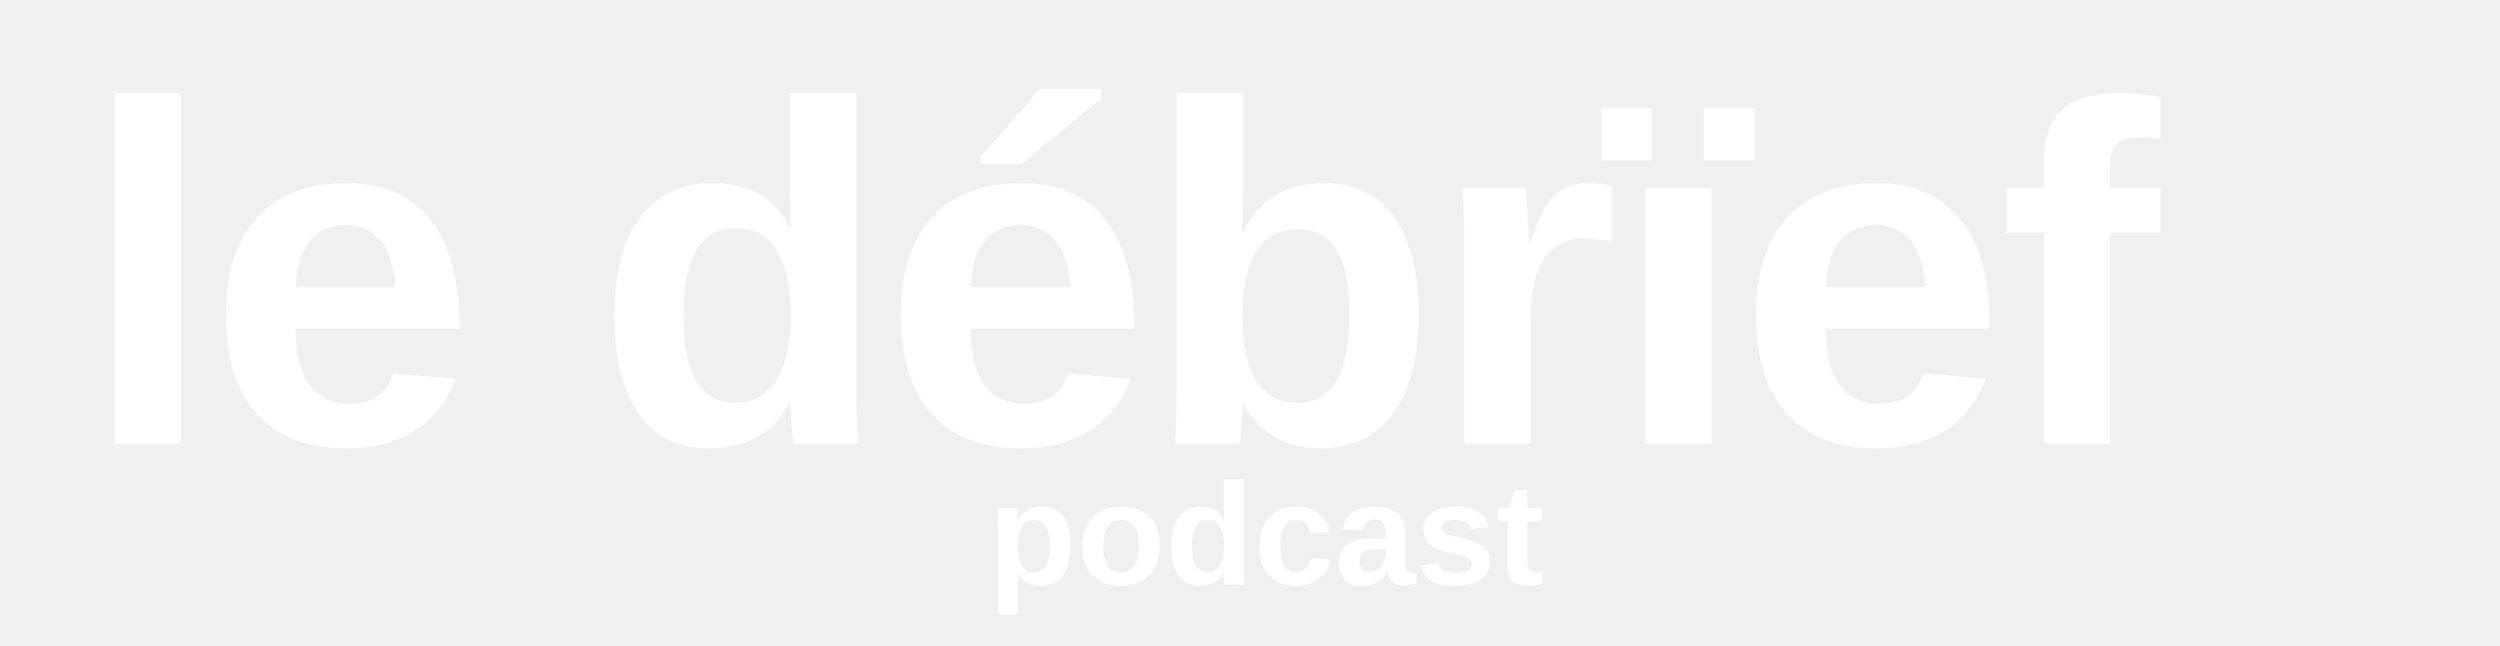
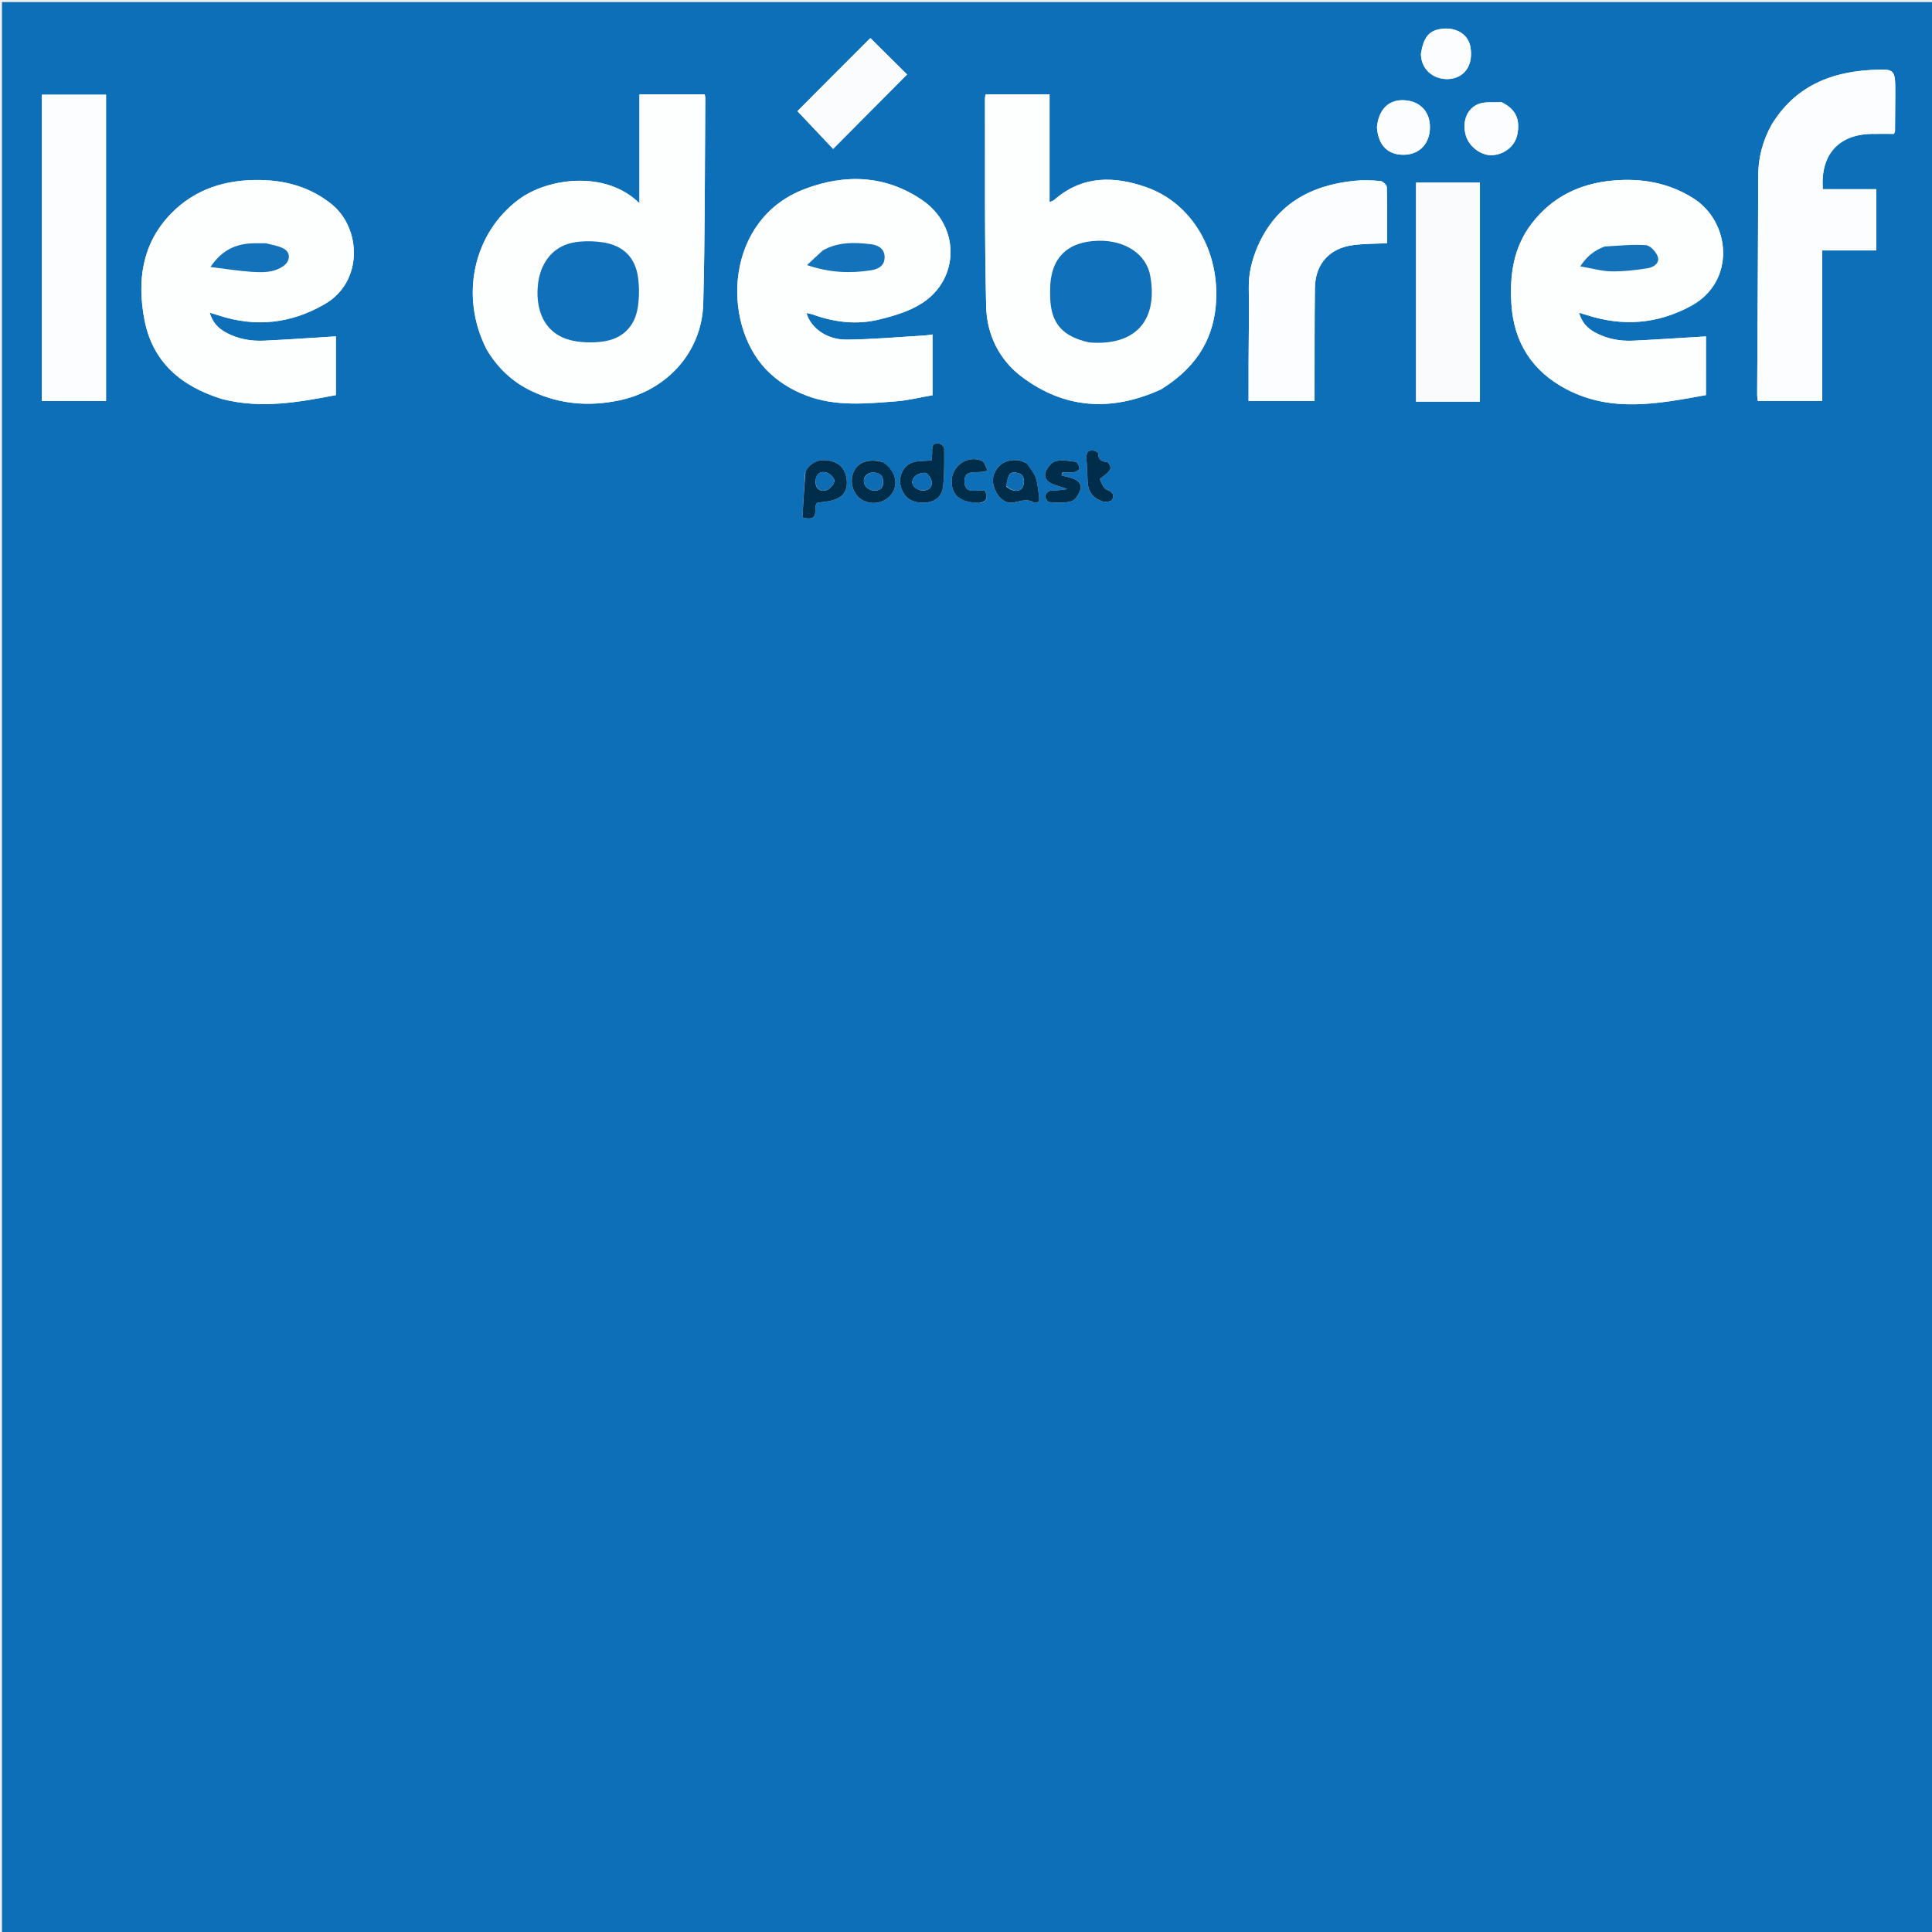
- <svg xmlns="http://www.w3.org/2000/svg" width="620" height="160" viewBox="0 0 620 160" role="img" aria-labelledby="title">
-   <rect width="620" height="160" fill="none" />
-   <text x="20" y="110" fill="white" font-family="Arial, sans-serif" font-size="120" font-weight="700" letter-spacing="-2">
-     le débrïef
-   </text>
-   <text x="245" y="145" fill="white" font-family="Arial, sans-serif" font-size="36" font-weight="700" letter-spacing="0">
-     podcast
-   </text>
+ <svg xmlns="http://www.w3.org/2000/svg" version="1.1" id="Layer_1" x="0px" y="0px" width="100%" viewBox="0 0 1080 1080" enable-background="new 0 0 1080 1080" xml:space="preserve">
+   <path fill="#0E6FB9" opacity="1" stroke="none" d=" M1081,369   C1081,606.639 1081,843.779 1081,1080.959   C721.069,1080.959 361.138,1080.959 1.104,1080.959   C1.104,721.111 1.104,361.221 1.104,1.166   C361,1.166 721,1.166 1081,1.166   C1081,123.529 1081,246.014 1081,369  M272.069,195.41   C278.152,205.752 286.638,213.667 297.41,218.725   C312.796,225.95 328.923,227.324 345.642,223.928   C372.589,218.455 392.373,197.04 393.113,169.712   C394.149,131.432 393.952,93.119 394.266,54.82   C394.271,54.193 394.063,53.563 393.926,52.769   C381.849,52.769 369.952,52.769 357.449,52.769   C357.449,62.981 357.449,72.923 357.449,82.865   C357.449,92.714 357.449,102.563 357.449,113.634   C338.502,94.859 305.997,99.602 290.023,111.479   C264.812,130.223 256.737,165.279 272.069,195.41  M649.109,217.63   C666.643,206.767 677.797,191.995 679.653,170.686   C682.218,141.223 666.849,113.87 640.912,104.693   C622.776,98.275 604.952,98.015 589.306,111.758   C588.773,112.226 587.976,112.394 586.712,112.972   C586.712,92.596 586.712,72.838 586.712,52.787   C574.555,52.787 562.828,52.787 550.941,52.787   C550.799,53.677 550.608,54.31 550.61,54.941   C550.73,93.751 550.322,132.574 551.267,171.364   C551.647,186.96 558.483,201.114 571.247,210.68   C595.25,228.671 621.323,230.228 649.109,217.63  M428.101,206.396   C434.542,213.125 442.206,217.884 450.923,221.179   C467.244,227.348 484.05,225.628 500.777,224.356   C507.676,223.832 514.485,222.109 521.28,220.94   C521.28,209.367 521.28,198.33 521.28,186.963   C519.387,187.216 518.098,187.473 516.799,187.548   C502.211,188.388 487.625,189.758 473.031,189.837   C462.061,189.896 453.138,183.235 450.822,174.961   C452.248,175.31 453.522,175.505 454.715,175.931   C466.582,180.171 478.859,181.613 491.052,178.698   C499.497,176.679 508.349,174.08 515.514,169.424   C536.634,155.7 536.621,126.314 515.606,111.921   C495.073,97.857 472.434,97.066 449.79,105.678   C405.475,122.532 403.077,179.607 428.101,206.396  M953.651,204.496   C953.651,198.76 953.651,193.025 953.651,188.057   C939.383,188.907 926.14,189.81 912.885,190.44   C905.468,190.792 898.307,189.439 891.677,185.859   C887.34,183.517 884.215,180.237 882.699,174.812   C884.561,175.374 885.798,175.724 887.021,176.119   C907.204,182.647 926.663,181.154 945.387,170.969   C970.367,157.381 967.675,124.031 946.408,110.729   C932.555,102.064 917.439,99.48 901.431,100.944   C882.975,102.632 867.558,110.133 856.161,125.056   C845.969,138.4 843.865,153.781 844.888,170   C846.253,191.627 856.646,207.55 875.588,217.534   C900.81,230.827 926.983,225.72 953.644,220.851   C953.644,215.456 953.644,210.473 953.651,204.496  M124.424,223.114   C145.735,228.625 166.676,224.948 187.769,220.865   C187.769,209.477 187.769,198.378 187.769,188.026   C174.242,188.857 160.991,189.817 147.724,190.43   C140.335,190.771 133.146,189.574 126.488,185.979   C122.027,183.571 118.804,180.28 117.219,174.772   C119.243,175.391 120.656,175.795 122.05,176.254   C142.845,183.1 162.687,180.947 181.598,169.963   C203.309,157.354 201.853,127.391 185.389,114.152   C173.756,104.797 160.245,100.874 145.528,100.624   C126.242,100.297 108.893,105.571 95.288,119.753   C79.34,136.378 76.655,156.903 80.683,178.411   C85.161,202.316 101.137,215.988 124.424,223.114  M990.267,69.804   C985.363,78.714 982.854,88.139 982.841,98.424   C982.786,139.06 982.463,179.696 982.261,220.332   C982.255,221.589 982.491,222.848 982.616,224.133   C994.72,224.133 1006.448,224.133 1018.618,224.133   C1018.618,196.008 1018.618,168.261 1018.618,139.997   C1028.957,139.997 1038.864,139.997 1048.897,139.997   C1048.897,128.409 1048.897,117.346 1048.897,105.752   C1038.725,105.752 1028.816,105.752 1018.962,105.752   C1017.589,86.499 1027.666,75.234 1046.135,74.861   C1050.41,74.774 1054.688,74.848 1058.715,74.848   C1059.083,73.98 1059.32,73.679 1059.323,73.376   C1059.393,66.384 1059.469,59.392 1059.48,52.4   C1059.502,38.448 1059.48,38.337 1045.593,39.137   C1022.567,40.464 1003.235,48.677 990.267,69.804  M59.279,74.501   C59.279,67.24 59.279,59.979 59.279,52.922   C46.799,52.922 35.076,52.922 23.425,52.922   C23.425,110.249 23.425,167.137 23.425,224.174   C35.458,224.174 47.178,224.174 59.279,224.174   C59.279,174.39 59.279,124.945 59.279,74.501  M702.828,138.276   C699.78,145.551 697.939,152.991 698.075,161.022   C698.31,174.848 698.014,188.683 697.964,202.514   C697.938,209.659 697.959,216.804 697.959,224.175   C710.324,224.175 722.399,224.175 734.839,224.175   C734.839,222.026 734.835,220.216 734.84,218.406   C734.89,199.243 734.787,180.078 735.047,160.918   C735.229,147.555 743.176,138.719 756.488,137.003   C762.686,136.204 768.997,136.281 775.402,135.953   C775.402,125.853 775.521,115.22 775.24,104.598   C775.207,103.379 773.018,101.312 771.69,101.193   C766.897,100.765 762.002,100.571 757.224,101.059   C732.724,103.562 713.391,113.92 702.828,138.276  M798.672,224.531   C808.115,224.531 817.558,224.531 827.283,224.531   C827.283,183.357 827.283,142.821 827.283,102.061   C815.278,102.061 803.521,102.061 791.573,102.061   C791.573,142.847 791.573,183.388 791.573,224.531   C793.817,224.531 795.772,224.531 798.672,224.531  M466.652,41.152   C459.43,48.405 452.208,55.659 445.769,62.128   C452.858,69.629 459.46,76.615 465.716,83.235   C479.752,69.112 493.664,55.114 507.058,41.637   C500.531,35.159 493.624,28.301 486.621,21.349   C486.783,21.256 486.446,21.367 486.221,21.591   C479.858,27.938 473.506,34.296 466.652,41.152  M769.71,71.439   C770.525,81.467 775.925,86.753 785.1,86.504   C793.6,86.273 799.231,80.261 799.345,71.294   C799.456,62.505 793.897,56.561 785.077,56.039   C776.423,55.528 770.656,61.01 769.71,71.439  M839.142,57.067   C834.787,57.387 829.98,56.646 826.176,58.264   C819.639,61.043 817.317,68.539 819.412,75.758   C821.208,81.945 827.883,86.992 833.954,86.754   C840.838,86.483 846.756,81.775 848.115,75.488   C849.988,66.821 847.347,60.958 839.142,57.067  M794.294,30.384   C794.545,40.671 803.783,45.295 811.431,44.008   C819.374,42.671 823.479,35.784 822.026,26.511   C820.849,19 813.62,14.702 804.821,16.283   C798.655,17.391 795.711,21.108 794.294,30.384  M521.085,254.264   C520.931,255.657 520.777,257.051 520.742,257.37   C516.546,257.807 512.785,257.462 509.643,258.695   C504.656,260.654 502.234,266.644 503.467,271.582   C505.056,277.951 509.352,281.094 516.347,281.005   C522.186,280.93 526.5,277.931 527.182,272.022   C527.999,264.946 527.834,257.745 527.81,250.599   C527.807,249.695 526.192,248.19 525.138,248.001   C520.572,247.183 521.106,250.571 521.085,254.264  M450.097,263.981   C449.575,272.5 449.054,281.018 448.548,289.268   C459.584,292.187 453.682,282.792 457.042,280.971   C461.198,280.496 465.618,280.19 469.027,278.174   C473.23,275.688 474.091,270.954 472.972,266.176   C471.763,261.009 468.135,258.245 463.161,257.445   C457.775,256.58 453.31,258.327 450.097,263.981  M573.485,258.81   C572.256,258.32 571.065,257.573 569.793,257.387   C564.869,256.667 560.409,257.869 557.371,261.949   C554.309,266.062 554.435,270.67 556.87,275.091   C559.026,279.006 562.383,281.802 566.953,280.84   C570.834,280.023 574.388,278.575 578.173,281.017   C578.694,281.354 579.924,280.592 580.866,280.328   C580.866,279.238 580.97,278.401 580.848,277.599   C580.3,273.996 580.134,270.249 578.96,266.855   C577.997,264.071 575.807,261.712 573.485,258.81  M493.043,258.158   C485.418,256.144 479.273,258.421 477.06,264.079   C474.69,270.138 477.22,277.2 482.721,279.884   C488.624,282.764 496.069,280.548 499.201,274.979   C502.276,269.512 499.907,262.317 493.043,258.158  M594.419,264.023   C596.419,264.038 598.466,264.315 600.401,263.969   C601.564,263.761 603.488,262.491 603.427,261.856   C603.298,260.517 602.235,258.315 601.299,258.174   C597.55,257.613 593.493,256.908 589.968,257.84   C587.697,258.441 585.333,261.518 584.489,263.99   C583.397,267.19 585.7,269.645 588.888,270.785   C591.443,271.7 594.046,272.483 596.627,273.325   C593.325,274.212 590.158,273.952 587.076,274.351   C585.976,274.493 584.334,276.201 584.292,277.248   C584.245,278.423 585.669,280.644 586.559,280.699   C590.677,280.954 595.041,281.333 598.889,280.207   C601.047,279.575 603.053,276.332 603.902,273.847   C604.974,270.708 602.629,268.521 599.697,267.47   C597.679,266.747 595.529,266.4 593.471,265.775   C593.373,265.745 593.601,264.643 594.419,264.023  M548.033,281.062   C552.548,280.209 551.646,277.344 550.799,274.505   C546.535,273.189 539.716,276.898 539.173,269.863   C538.489,261.015 546.959,265.551 552.024,262.931   C550.973,261.031 550.424,258.328 548.955,257.666   C541.122,254.138 532.078,260.318 531.996,268.913   C531.92,276.976 536.926,281.004 548.033,281.062  M607.458,258.333   C607.644,261.979 607.883,265.624 608.003,269.272   C608.191,274.981 611.23,278.663 616.432,280.312   C618.029,280.819 621.242,280.326 621.762,279.301   C622.943,276.97 622.212,274.957 618.862,273.856   C617.019,273.25 615.724,270.198 614.863,267.983   C614.668,267.48 617.381,265.965 618.596,264.756   C619.505,263.851 620.74,262.702 620.765,261.637   C620.792,260.484 619.671,258.371 618.897,258.297   C615.778,257.999 613.924,257.015 613.904,253.545   C613.901,253.001 612.6,252.135 611.792,251.981   C607.038,251.08 607.199,254.274 607.458,258.333  z" />
+   <path fill="#FDFEFE" opacity="1" stroke="none" d=" M271.917,195.075   C256.737,165.279 264.812,130.223 290.023,111.479   C305.997,99.602 338.502,94.859 357.449,113.634   C357.449,102.563 357.449,92.714 357.449,82.865   C357.449,72.923 357.449,62.981 357.449,52.769   C369.952,52.769 381.849,52.769 393.926,52.769   C394.063,53.563 394.271,54.193 394.266,54.82   C393.952,93.119 394.149,131.432 393.113,169.712   C392.373,197.04 372.589,218.455 345.642,223.928   C328.923,227.324 312.796,225.95 297.41,218.725   C286.638,213.667 278.152,205.752 271.917,195.075  M302.462,151.232   C302.09,152.509 301.629,153.768 301.361,155.066   C298.57,168.596 301.511,186.734 320.588,190.525   C325.702,191.541 331.209,191.595 336.405,190.984   C347.793,189.644 354.955,182.718 356.58,171.456   C357.356,166.081 357.395,160.42 356.651,155.043   C355.099,143.823 348.314,137.225 337.065,135.49   C332.827,134.836 328.407,134.728 324.13,135.085   C314.036,135.928 306.642,140.866 302.462,151.232  z" />
+   <path fill="#FDFEFE" opacity="1" stroke="none" d=" M648.774,217.785   C621.323,230.228 595.25,228.671 571.247,210.68   C558.483,201.114 551.647,186.96 551.267,171.364   C550.322,132.574 550.73,93.751 550.61,54.941   C550.608,54.31 550.799,53.677 550.941,52.787   C562.828,52.787 574.555,52.787 586.712,52.787   C586.712,72.838 586.712,92.596 586.712,112.972   C587.976,112.394 588.773,112.226 589.306,111.758   C604.952,98.015 622.776,98.275 640.912,104.693   C666.849,113.87 682.218,141.223 679.653,170.686   C677.797,191.995 666.643,206.767 648.774,217.785  M609.228,191.489   C633.346,193.464 647.432,180.532 643.068,154.558   C640.979,142.123 629.048,134.254 614.011,134.593   C596.375,134.991 587.067,144.473 587.023,162.088   C587.021,163.087 587.021,164.087 587.032,165.087   C587.202,180.367 593.355,187.918 609.228,191.489  z" />
+   <path fill="#FDFEFE" opacity="1" stroke="none" d=" M427.851,206.143   C403.077,179.607 405.475,122.532 449.79,105.678   C472.434,97.066 495.073,97.857 515.606,111.921   C536.621,126.314 536.634,155.7 515.514,169.424   C508.349,174.08 499.497,176.679 491.052,178.698   C478.859,181.613 466.582,180.171 454.715,175.931   C453.522,175.505 452.248,175.31 450.822,174.961   C453.138,183.235 462.061,189.896 473.031,189.837   C487.625,189.758 502.211,188.388 516.799,187.548   C518.098,187.473 519.387,187.216 521.28,186.963   C521.28,198.33 521.28,209.367 521.28,220.94   C514.485,222.109 507.676,223.832 500.777,224.356   C484.05,225.628 467.244,227.348 450.923,221.179   C442.206,217.884 434.542,213.125 427.851,206.143  M459.747,140.085   C457.181,142.504 454.614,144.924 451.157,148.182   C463.795,152.484 475.234,152.893 486.801,151.102   C490.946,150.46 494.657,148.578 494.494,143.506   C494.339,138.681 490.494,136.954 486.678,136.514   C477.731,135.482 468.725,135.135 459.747,140.085  z" />
+   <path fill="#FDFEFE" opacity="1" stroke="none" d=" M953.648,204.993   C953.644,210.473 953.644,215.456 953.644,220.851   C926.983,225.72 900.81,230.827 875.588,217.534   C856.646,207.55 846.253,191.627 844.888,170   C843.865,153.781 845.969,138.4 856.161,125.056   C867.558,110.133 882.975,102.632 901.431,100.944   C917.439,99.48 932.555,102.064 946.408,110.729   C967.675,124.031 970.367,157.381 945.387,170.969   C926.663,181.154 907.204,182.647 887.021,176.119   C885.798,175.724 884.561,175.374 882.699,174.812   C884.215,180.237 887.34,183.517 891.677,185.859   C898.307,189.439 905.468,190.792 912.885,190.44   C926.14,189.81 939.383,188.907 953.651,188.057   C953.651,193.025 953.651,198.76 953.648,204.993  M896.63,137.919   C891.44,139.913 887.217,143.055 883.385,148.886   C889.859,149.99 895.325,151.603 900.814,151.686   C907.685,151.788 914.635,150.992 921.429,149.857   C924.412,149.359 928.034,146.952 926.623,143.269   C925.616,140.642 922.445,137.225 920.036,137.055   C912.54,136.527 904.946,137.376 896.63,137.919  z" />
+   <path fill="#FDFEFE" opacity="1" stroke="none" d=" M124.023,223.044   C101.137,215.988 85.161,202.316 80.683,178.411   C76.655,156.903 79.34,136.378 95.288,119.753   C108.893,105.571 126.242,100.297 145.528,100.624   C160.245,100.874 173.756,104.797 185.389,114.152   C201.853,127.391 203.309,157.354 181.598,169.963   C162.687,180.947 142.845,183.1 122.05,176.254   C120.656,175.795 119.243,175.391 117.219,174.772   C118.804,180.28 122.027,183.571 126.488,185.979   C133.146,189.574 140.335,190.771 147.724,190.43   C160.991,189.817 174.242,188.857 187.769,188.026   C187.769,198.378 187.769,209.477 187.769,220.865   C166.676,224.948 145.735,228.625 124.023,223.044  M148.266,135.994   C144.948,136.051 141.597,135.832 138.317,136.217   C130.121,137.178 123.405,140.733 117.665,149.249   C126.093,150.275 133.186,151.431 140.325,151.918   C146.585,152.346 152.986,152.591 158.552,148.61   C162.131,146.05 162.624,141.417 158.909,139.182   C156.06,137.469 152.456,137.012 148.266,135.994  z" />
+   <path fill="#FCFDFE" opacity="1" stroke="none" d=" M990.472,69.5   C1003.235,48.677 1022.567,40.464 1045.593,39.137   C1059.48,38.337 1059.502,38.448 1059.48,52.4   C1059.469,59.392 1059.393,66.384 1059.323,73.376   C1059.32,73.679 1059.083,73.98 1058.715,74.848   C1054.688,74.848 1050.41,74.774 1046.135,74.861   C1027.666,75.234 1017.589,86.499 1018.962,105.752   C1028.816,105.752 1038.725,105.752 1048.897,105.752   C1048.897,117.346 1048.897,128.409 1048.897,139.997   C1038.864,139.997 1028.957,139.997 1018.618,139.997   C1018.618,168.261 1018.618,196.008 1018.618,224.133   C1006.448,224.133 994.72,224.133 982.616,224.133   C982.491,222.848 982.255,221.589 982.261,220.332   C982.463,179.696 982.786,139.06 982.841,98.424   C982.854,88.139 985.363,78.714 990.472,69.5  z" />
+   <path fill="#FCFDFE" opacity="1" stroke="none" d=" M59.279,75.001   C59.279,124.945 59.279,174.39 59.279,224.174   C47.178,224.174 35.458,224.174 23.425,224.174   C23.425,167.137 23.425,110.249 23.425,52.922   C35.076,52.922 46.799,52.922 59.279,52.922   C59.279,59.979 59.279,67.24 59.279,75.001  z" />
+   <path fill="#FCFDFE" opacity="1" stroke="none" d=" M702.947,137.913   C713.391,113.92 732.724,103.562 757.224,101.059   C762.002,100.571 766.897,100.765 771.69,101.193   C773.018,101.312 775.207,103.379 775.24,104.598   C775.521,115.22 775.402,125.853 775.402,135.953   C768.997,136.281 762.686,136.204 756.488,137.003   C743.176,138.719 735.229,147.555 735.047,160.918   C734.787,180.078 734.89,199.243 734.84,218.406   C734.835,220.216 734.839,222.026 734.839,224.175   C722.399,224.175 710.324,224.175 697.959,224.175   C697.959,216.804 697.938,209.659 697.964,202.514   C698.014,188.683 698.31,174.848 698.075,161.022   C697.939,152.991 699.78,145.551 702.947,137.913  z" />
+   <path fill="#F9FBFD" opacity="1" stroke="none" d=" M798.199,224.531   C795.772,224.531 793.817,224.531 791.573,224.531   C791.573,183.388 791.573,142.847 791.573,102.061   C803.521,102.061 815.278,102.061 827.283,102.061   C827.283,142.821 827.283,183.357 827.283,224.531   C817.558,224.531 808.115,224.531 798.199,224.531  z" />
+   <path fill="#FAFCFD" opacity="1" stroke="none" d=" M466.902,40.902   C473.506,34.296 479.858,27.938 486.221,21.591   C486.446,21.367 486.783,21.256 486.621,21.349   C493.624,28.301 500.531,35.159 507.058,41.637   C493.664,55.114 479.752,69.112 465.716,83.235   C459.46,76.615 452.858,69.629 445.769,62.128   C452.208,55.659 459.43,48.405 466.902,40.902  z" />
+   <path fill="#FCFDFE" opacity="1" stroke="none" d=" M769.71,71.042   C770.656,61.01 776.423,55.528 785.077,56.039   C793.897,56.561 799.456,62.505 799.345,71.294   C799.231,80.261 793.6,86.273 785.1,86.504   C775.925,86.753 770.525,81.467 769.71,71.042  z" />
+   <path fill="#FBFDFE" opacity="1" stroke="none" d=" M839.525,57.165   C847.347,60.958 849.988,66.821 848.115,75.488   C846.756,81.775 840.838,86.483 833.954,86.754   C827.883,86.992 821.208,81.945 819.412,75.758   C817.317,68.539 819.639,61.043 826.176,58.264   C829.98,56.646 834.787,57.387 839.525,57.165  z" />
+   <path fill="#FCFDFE" opacity="1" stroke="none" d=" M794.295,29.979   C795.711,21.108 798.655,17.391 804.821,16.283   C813.62,14.702 820.849,19 822.026,26.511   C823.479,35.784 819.374,42.671 811.431,44.008   C803.783,45.295 794.545,40.671 794.295,29.979  z" />
+   <path fill="#002E4A" opacity="1" stroke="none" d=" M521.088,253.829   C521.106,250.571 520.572,247.183 525.138,248.001   C526.192,248.19 527.807,249.695 527.81,250.599   C527.834,257.745 527.999,264.946 527.182,272.022   C526.5,277.931 522.186,280.93 516.347,281.005   C509.352,281.094 505.056,277.951 503.467,271.582   C502.234,266.644 504.656,260.654 509.643,258.695   C512.785,257.462 516.546,257.807 520.742,257.37   C520.777,257.051 520.931,255.657 521.088,253.829  M514.729,274.146   C518.189,274.481 521.06,273.307 520.84,269.569   C520.728,267.655 518.69,264.543 517.2,264.339   C515.139,264.058 511.835,265.417 510.747,267.138   C508.903,270.057 510.408,272.828 514.729,274.146  z" />
+   <path fill="#002E4A" opacity="1" stroke="none" d=" M450.273,263.626   C453.31,258.327 457.775,256.58 463.161,257.445   C468.135,258.245 471.763,261.009 472.972,266.176   C474.091,270.954 473.23,275.688 469.027,278.174   C465.618,280.19 461.198,280.496 457.042,280.971   C453.682,282.792 459.584,292.187 448.548,289.268   C449.054,281.018 449.575,272.5 450.273,263.626  M455.859,269.454   C456.04,273.415 458.691,275.036 461.897,274.024   C463.862,273.405 466.229,270.788 466.419,268.87   C466.567,267.386 463.881,264.696 461.985,264.14   C458.815,263.211 456.051,264.59 455.859,269.454  z" />
+   <path fill="#002E4A" opacity="1" stroke="none" d=" M573.823,258.987   C575.807,261.712 577.997,264.071 578.96,266.855   C580.134,270.249 580.3,273.996 580.848,277.599   C580.97,278.401 580.866,279.238 580.866,280.328   C579.924,280.592 578.694,281.354 578.173,281.017   C574.388,278.575 570.834,280.023 566.953,280.84   C562.383,281.802 559.026,279.006 556.87,275.091   C554.435,270.67 554.309,266.062 557.371,261.949   C560.409,257.869 564.869,256.667 569.793,257.387   C571.065,257.573 572.256,258.32 573.823,258.987  M562.464,271.89   C566.223,275.338 570.949,275.191 572.072,271.33   C572.595,269.531 572.374,266.477 571.215,265.491   C569.792,264.281 566.255,263.628 565.047,264.563   C563.394,265.842 563.073,268.843 562.464,271.89  z" />
+   <path fill="#002E4A" opacity="1" stroke="none" d=" M493.402,258.305   C499.907,262.317 502.276,269.512 499.201,274.979   C496.069,280.548 488.624,282.764 482.721,279.884   C477.22,277.2 474.69,270.138 477.06,264.079   C479.273,258.421 485.418,256.144 493.402,258.305  M486.912,264.225   C483.479,265.126 482.208,267.623 483.268,270.673   C483.781,272.148 485.796,273.788 487.358,274.063   C490.211,274.563 493.412,273.96 493.669,270.172   C493.935,266.247 492.066,263.785 486.912,264.225  z" />
+   <path fill="#002E4A" opacity="1" stroke="none" d=" M594.048,264.032   C593.601,264.643 593.373,265.745 593.471,265.775   C595.529,266.4 597.679,266.747 599.697,267.47   C602.629,268.521 604.974,270.708 603.902,273.847   C603.053,276.332 601.047,279.575 598.889,280.207   C595.041,281.333 590.677,280.954 586.559,280.699   C585.669,280.644 584.245,278.423 584.292,277.248   C584.334,276.201 585.976,274.493 587.076,274.351   C590.158,273.952 593.325,274.212 596.627,273.325   C594.046,272.483 591.443,271.7 588.888,270.785   C585.7,269.645 583.397,267.19 584.489,263.99   C585.333,261.518 587.697,258.441 589.968,257.84   C593.493,256.908 597.55,257.613 601.299,258.174   C602.235,258.315 603.298,260.517 603.427,261.856   C603.488,262.491 601.564,263.761 600.401,263.969   C598.466,264.315 596.419,264.038 594.048,264.032  z" />
+   <path fill="#002E4A" opacity="1" stroke="none" d=" M547.6,281.092   C536.926,281.004 531.92,276.976 531.996,268.913   C532.078,260.318 541.122,254.138 548.955,257.666   C550.424,258.328 550.973,261.031 552.024,262.931   C546.959,265.551 538.489,261.015 539.173,269.863   C539.716,276.898 546.535,273.189 550.799,274.505   C551.646,277.344 552.548,280.209 547.6,281.092  z" />
+   <path fill="#002E4A" opacity="1" stroke="none" d=" M607.437,257.891   C607.199,254.274 607.038,251.08 611.792,251.981   C612.6,252.135 613.901,253.001 613.904,253.545   C613.924,257.015 615.778,257.999 618.897,258.297   C619.671,258.371 620.792,260.484 620.765,261.637   C620.74,262.702 619.505,263.851 618.596,264.756   C617.381,265.965 614.668,267.48 614.863,267.983   C615.724,270.198 617.019,273.25 618.862,273.856   C622.212,274.957 622.943,276.97 621.762,279.301   C621.242,280.326 618.029,280.819 616.432,280.312   C611.23,278.663 608.191,274.981 608.003,269.272   C607.883,265.624 607.644,261.979 607.437,257.891  z" />
+   <path fill="#1070BA" opacity="1" stroke="none" d=" M302.622,150.872   C306.642,140.866 314.036,135.928 324.13,135.085   C328.407,134.728 332.827,134.836 337.065,135.49   C348.314,137.225 355.099,143.823 356.651,155.043   C357.395,160.42 357.356,166.081 356.58,171.456   C354.955,182.718 347.793,189.644 336.405,190.984   C331.209,191.595 325.702,191.541 320.588,190.525   C301.511,186.734 298.57,168.596 301.361,155.066   C301.629,153.768 302.09,152.509 302.622,150.872  z" />
+   <path fill="#1070BA" opacity="1" stroke="none" d=" M608.811,191.398   C593.355,187.918 587.202,180.367 587.032,165.087   C587.021,164.087 587.021,163.087 587.023,162.088   C587.067,144.473 596.375,134.991 614.011,134.593   C629.048,134.254 640.979,142.123 643.068,154.558   C647.432,180.532 633.346,193.464 608.811,191.398  z" />
+   <path fill="#1372BA" opacity="1" stroke="none" d=" M460.078,139.915   C468.725,135.135 477.731,135.482 486.678,136.514   C490.494,136.954 494.339,138.681 494.494,143.506   C494.657,148.578 490.946,150.46 486.801,151.102   C475.234,152.893 463.795,152.484 451.157,148.182   C454.614,144.924 457.181,142.504 460.078,139.915  z" />
+   <path fill="#1372BA" opacity="1" stroke="none" d=" M897.01,137.805   C904.946,137.376 912.54,136.527 920.036,137.055   C922.445,137.225 925.616,140.642 926.623,143.269   C928.034,146.952 924.412,149.359 921.429,149.857   C914.635,150.992 907.685,151.788 900.814,151.686   C895.325,151.603 889.859,149.99 883.385,148.886   C887.217,143.055 891.44,139.913 897.01,137.805  z" />
+   <path fill="#1372BA" opacity="1" stroke="none" d=" M148.727,135.996   C152.456,137.012 156.06,137.469 158.909,139.182   C162.624,141.417 162.131,146.05 158.552,148.61   C152.986,152.591 146.585,152.346 140.325,151.918   C133.186,151.431 126.093,150.275 117.665,149.249   C123.405,140.733 130.121,137.178 138.317,136.217   C141.597,135.832 144.948,136.051 148.727,135.996  z" />
+   <path fill="#0D6CB4" opacity="1" stroke="none" d=" M514.322,274.082   C510.408,272.828 508.903,270.057 510.747,267.138   C511.835,265.417 515.139,264.058 517.2,264.339   C518.69,264.543 520.728,267.655 520.84,269.569   C521.06,273.307 518.189,274.481 514.322,274.082  z" />
+   <path fill="#0D6CB4" opacity="1" stroke="none" d=" M455.855,269.036   C456.051,264.59 458.815,263.211 461.985,264.14   C463.881,264.696 466.567,267.386 466.419,268.87   C466.229,270.788 463.862,273.405 461.897,274.024   C458.691,275.036 456.04,273.415 455.855,269.036  z" />
+   <path fill="#0D6CB4" opacity="1" stroke="none" d=" M562.323,271.498   C563.073,268.843 563.394,265.842 565.047,264.563   C566.255,263.628 569.792,264.281 571.215,265.491   C572.374,266.477 572.595,269.531 572.072,271.33   C570.949,275.191 566.223,275.338 562.323,271.498  z" />
+   <path fill="#0D6CB4" opacity="1" stroke="none" d=" M487.305,264.164   C492.066,263.785 493.935,266.247 493.669,270.172   C493.412,273.96 490.211,274.563 487.358,274.063   C485.796,273.788 483.781,272.148 483.268,270.673   C482.208,267.623 483.479,265.126 487.305,264.164  z" />
</svg>
